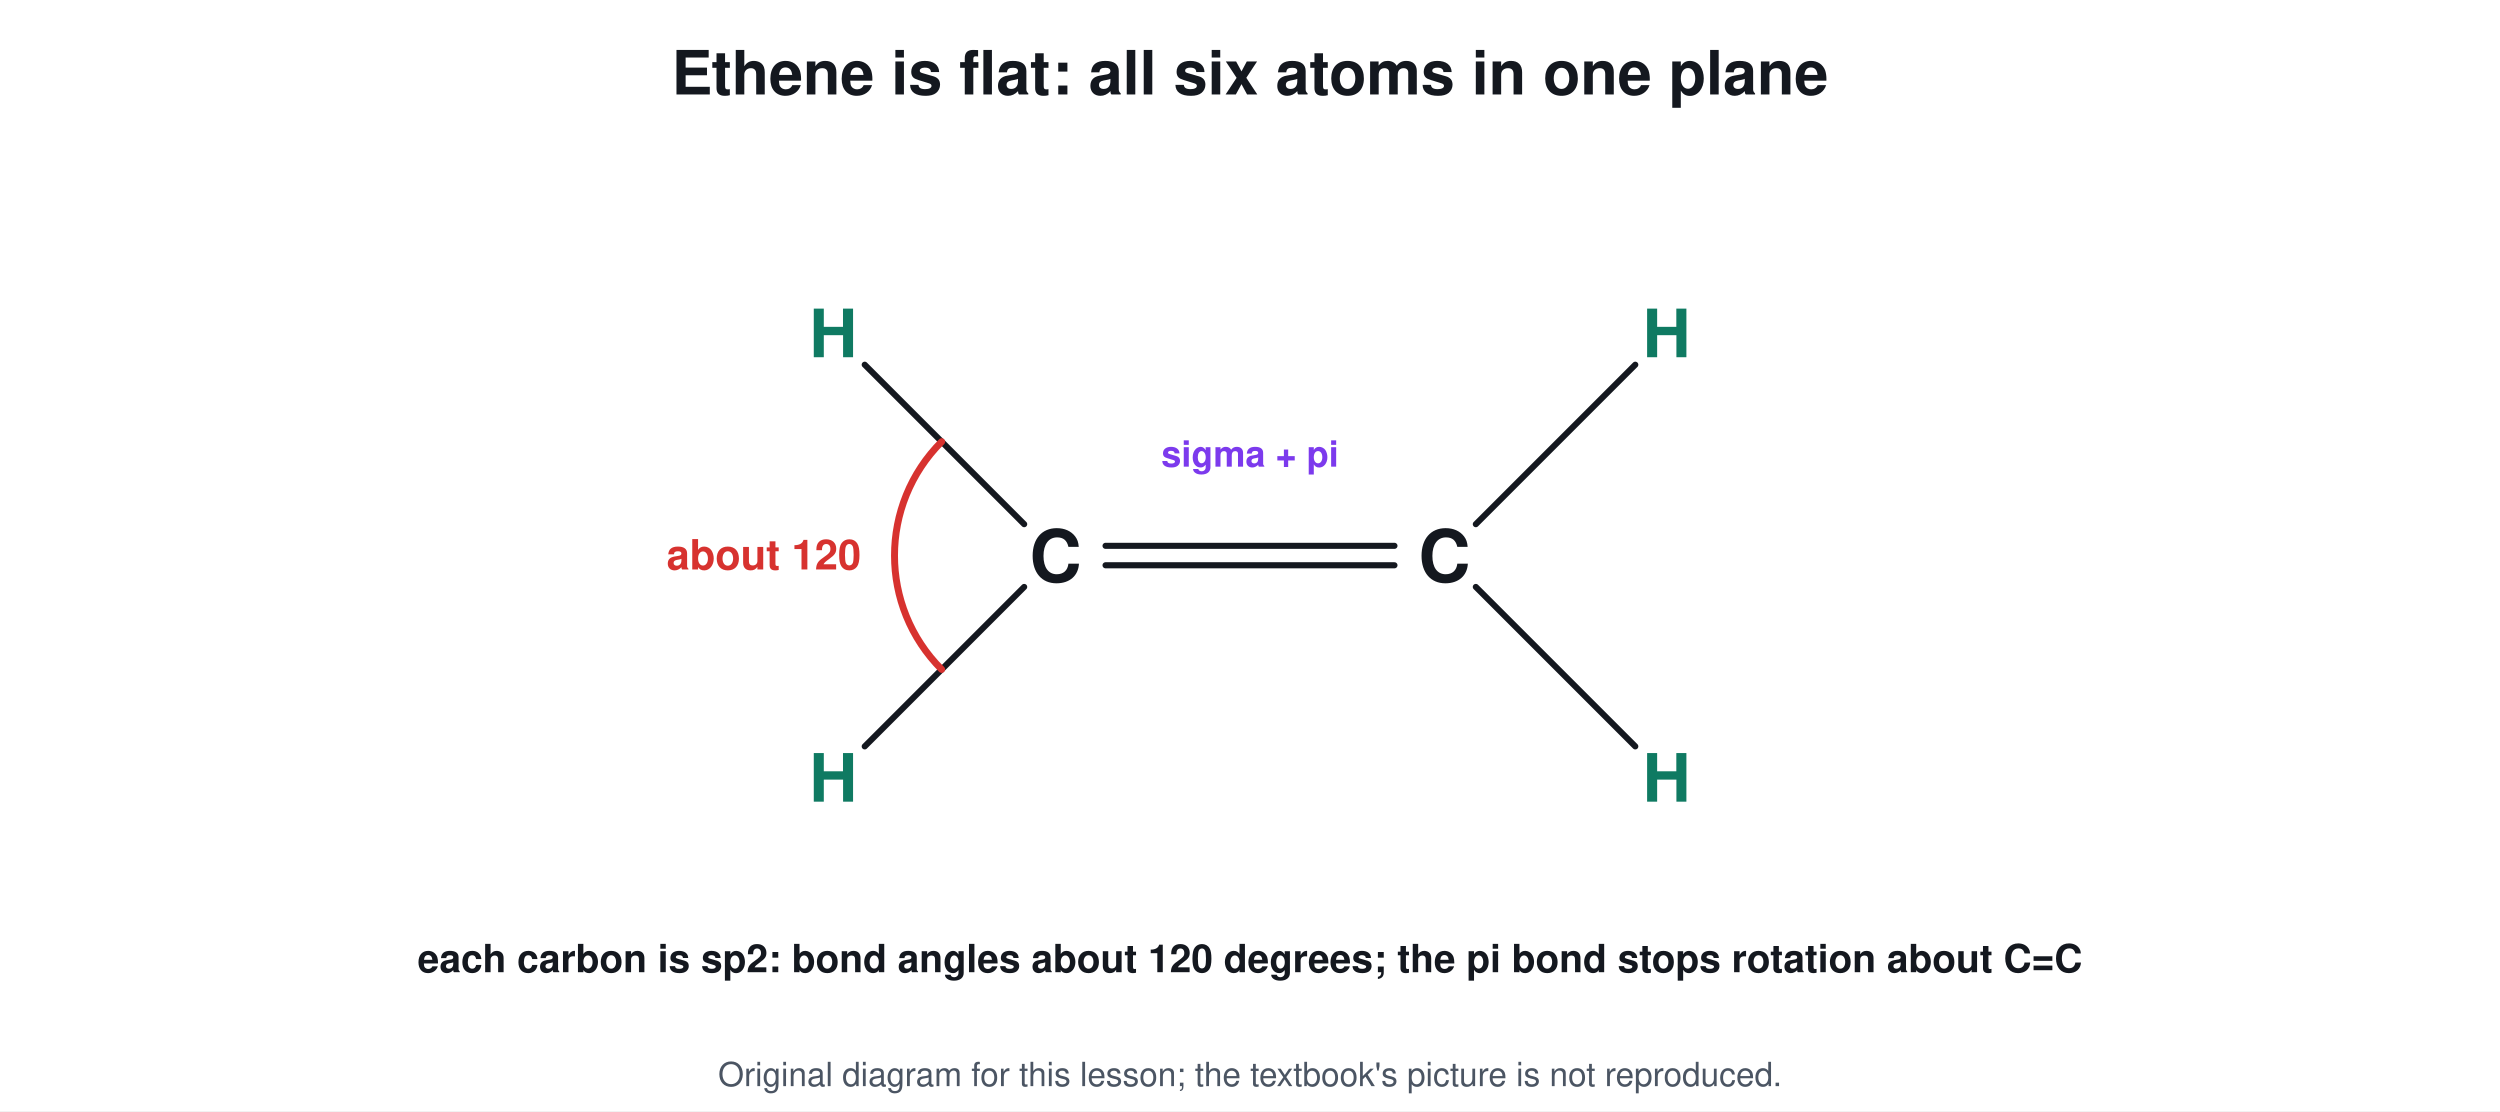
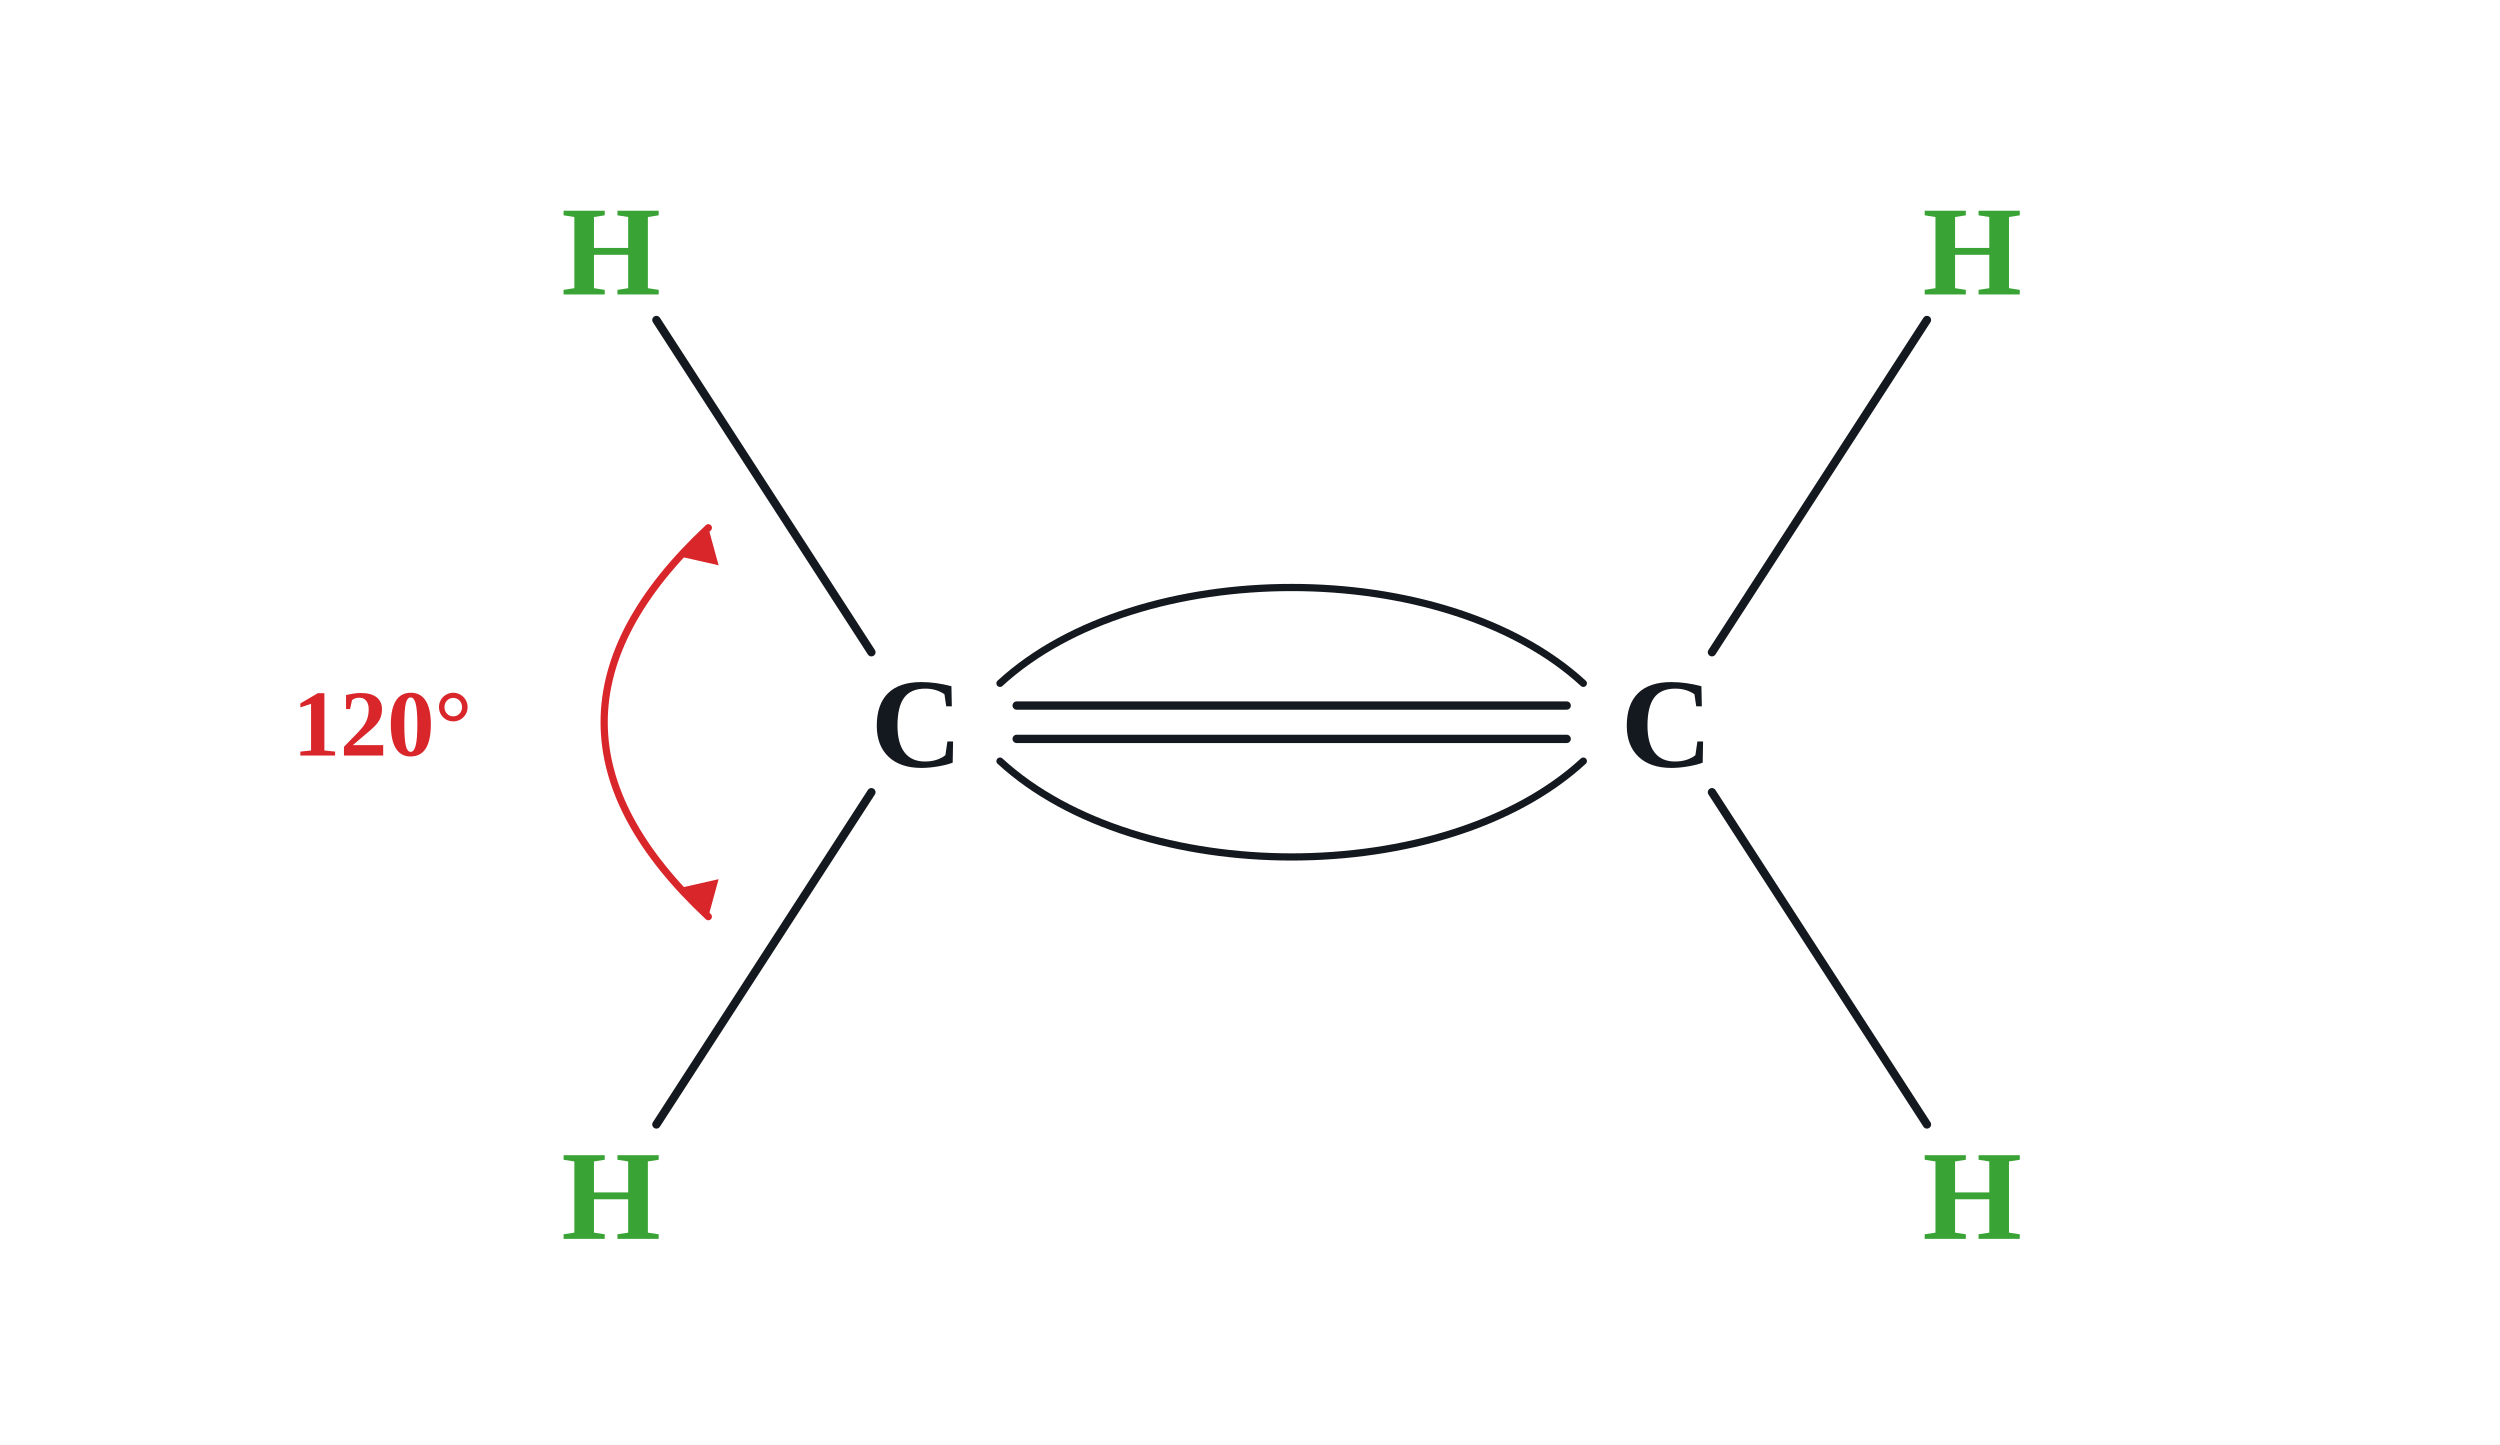
- <svg xmlns="http://www.w3.org/2000/svg" viewBox="0 0 900 400" font-family="Segoe UI, Helvetica, Arial, sans-serif">
-   <rect width="900" height="400" fill="#ffffff" />
-   <text x="450.0" y="34.0" font-size="22" fill="#14181f" text-anchor="middle" font-weight="700">Ethene is flat: all six atoms in one plane</text>
-   <text x="380.0" y="209.4" font-size="26" fill="#14181f" text-anchor="middle" font-weight="700">C</text>
-   <text x="520.0" y="209.4" font-size="26" fill="#14181f" text-anchor="middle" font-weight="700">C</text>
-   <line x1="398.0" y1="196.5" x2="502.0" y2="196.5" stroke="#14181f" stroke-width="2.2" stroke-linecap="round" />
-   <line x1="398.0" y1="203.5" x2="502.0" y2="203.5" stroke="#14181f" stroke-width="2.2" stroke-linecap="round" />
-   <text x="300.0" y="128.6" font-size="24" fill="#0f7a62" text-anchor="middle" font-weight="700">H</text>
-   <line x1="368.7" y1="188.7" x2="311.3" y2="131.3" stroke="#14181f" stroke-width="2.2" stroke-linecap="round" />
-   <text x="300.0" y="288.6" font-size="24" fill="#0f7a62" text-anchor="middle" font-weight="700">H</text>
-   <line x1="368.7" y1="211.3" x2="311.3" y2="268.7" stroke="#14181f" stroke-width="2.2" stroke-linecap="round" />
-   <text x="600.0" y="128.6" font-size="24" fill="#0f7a62" text-anchor="middle" font-weight="700">H</text>
-   <line x1="531.3" y1="188.7" x2="588.7" y2="131.3" stroke="#14181f" stroke-width="2.2" stroke-linecap="round" />
-   <text x="600.0" y="288.6" font-size="24" fill="#0f7a62" text-anchor="middle" font-weight="700">H</text>
-   <line x1="531.3" y1="211.3" x2="588.7" y2="268.7" stroke="#14181f" stroke-width="2.2" stroke-linecap="round" />
-   <path d="M339.0 159.0 A58 58 0 0 0 339.0 241.0" stroke="#d7322f" stroke-width="2.5" fill="none" stroke-linejoin="round" stroke-linecap="round" />
-   <text x="310.0" y="205.0" font-size="15" fill="#d7322f" text-anchor="end" font-weight="700">about 120</text>
-   <text x="450.0" y="168.0" font-size="13" fill="#7c3aed" text-anchor="middle" font-weight="700">sigma + pi</text>
-   <text x="450.0" y="350.0" font-size="14" fill="#14181f" text-anchor="middle" font-weight="700">each carbon is sp2: bond angles about 120 degrees; the pi bond stops rotation about C=C</text>
-   <text x="450.0" y="391" font-size="12" fill="#4b5563" text-anchor="middle">Original diagram for this lesson; the textbook's picture is not reproduced.</text>
+ <svg xmlns="http://www.w3.org/2000/svg" viewBox="0 0 900 520" font-family="Times New Roman, Georgia, serif">
+   <rect width="900" height="520" fill="#ffffff" />
+   <line x1="313.7" y1="234.8" x2="236.3" y2="115.2" stroke="#14181f" stroke-width="3" stroke-linecap="round" />
+   <text x="220.0" y="106.0" font-size="46" fill="#3aa335" text-anchor="middle" font-weight="700">
+     <tspan>H</tspan>
+   </text>
+   <line x1="313.7" y1="285.2" x2="236.3" y2="404.8" stroke="#14181f" stroke-width="3" stroke-linecap="round" />
+   <text x="220.0" y="446.0" font-size="46" fill="#3aa335" text-anchor="middle" font-weight="700">
+     <tspan>H</tspan>
+   </text>
+   <line x1="616.3" y1="234.8" x2="693.7" y2="115.2" stroke="#14181f" stroke-width="3" stroke-linecap="round" />
+   <text x="710.0" y="106.0" font-size="46" fill="#3aa335" text-anchor="middle" font-weight="700">
+     <tspan>H</tspan>
+   </text>
+   <line x1="616.3" y1="285.2" x2="693.7" y2="404.8" stroke="#14181f" stroke-width="3" stroke-linecap="round" />
+   <text x="710.0" y="446.0" font-size="46" fill="#3aa335" text-anchor="middle" font-weight="700">
+     <tspan>H</tspan>
+   </text>
+   <text x="330.0" y="276.0" font-size="46" fill="#14181f" text-anchor="middle" font-weight="700">
+     <tspan>C</tspan>
+   </text>
+   <text x="600.0" y="276.0" font-size="46" fill="#14181f" text-anchor="middle" font-weight="700">
+     <tspan>C</tspan>
+   </text>
+   <line x1="366.0" y1="254.0" x2="564.0" y2="254.0" stroke="#14181f" stroke-width="3" stroke-linecap="round" />
+   <line x1="366.0" y1="266.0" x2="564.0" y2="266.0" stroke="#14181f" stroke-width="3" stroke-linecap="round" />
+   <path d="M360 246 C410 200 520 200 570 246" stroke="#14181f" stroke-width="2.6" fill="none" stroke-linejoin="round" stroke-linecap="round" />
+   <path d="M360 274 C410 320 520 320 570 274" stroke="#14181f" stroke-width="2.6" fill="none" stroke-linejoin="round" stroke-linecap="round" />
+   <path d="M255 190 Q180 260 255 330" stroke="#d9262b" stroke-width="2.6" fill="none" stroke-linejoin="round" stroke-linecap="round" />
+   <path d="M255.0 190.0 L258.7 203.5 L245.9 200.6 Z" fill="#d9262b" />
+   <path d="M255.0 330.0 L245.9 319.4 L258.7 316.5 Z" fill="#d9262b" />
+   <text x="170.0" y="272.0" font-size="34" fill="#d9262b" text-anchor="end" font-weight="700">
+     <tspan>120°</tspan>
+   </text>
</svg>
